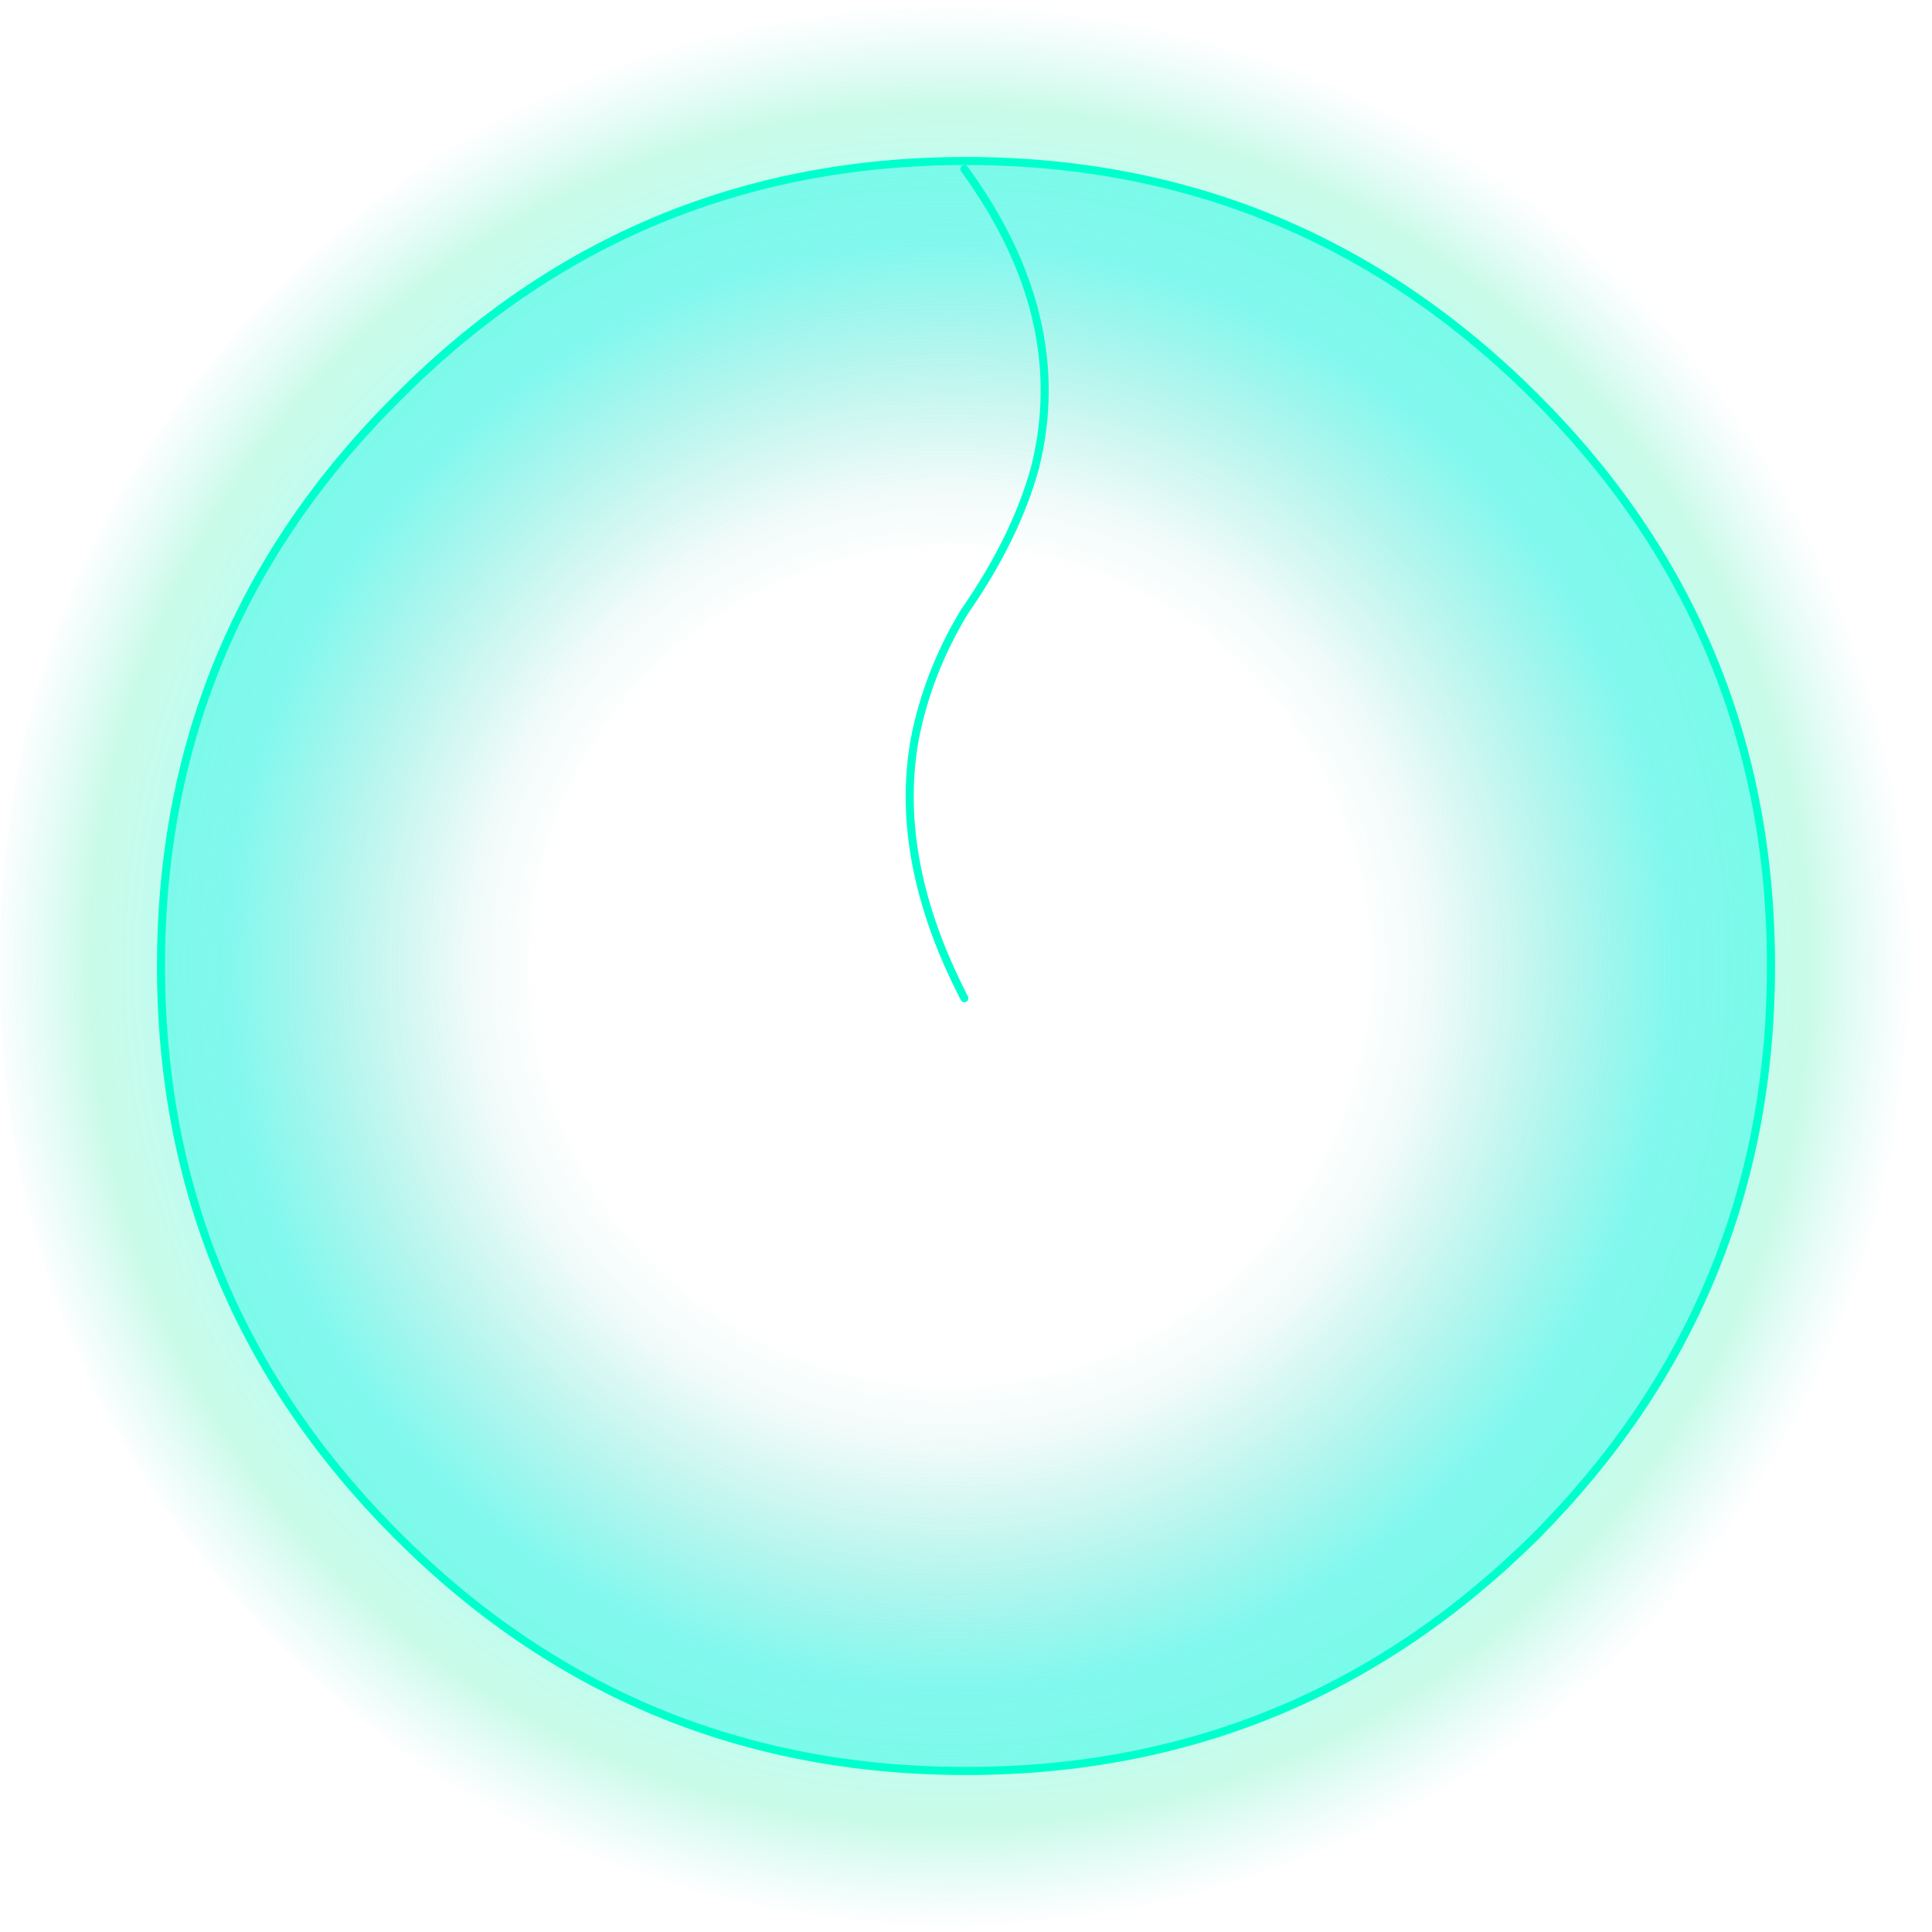
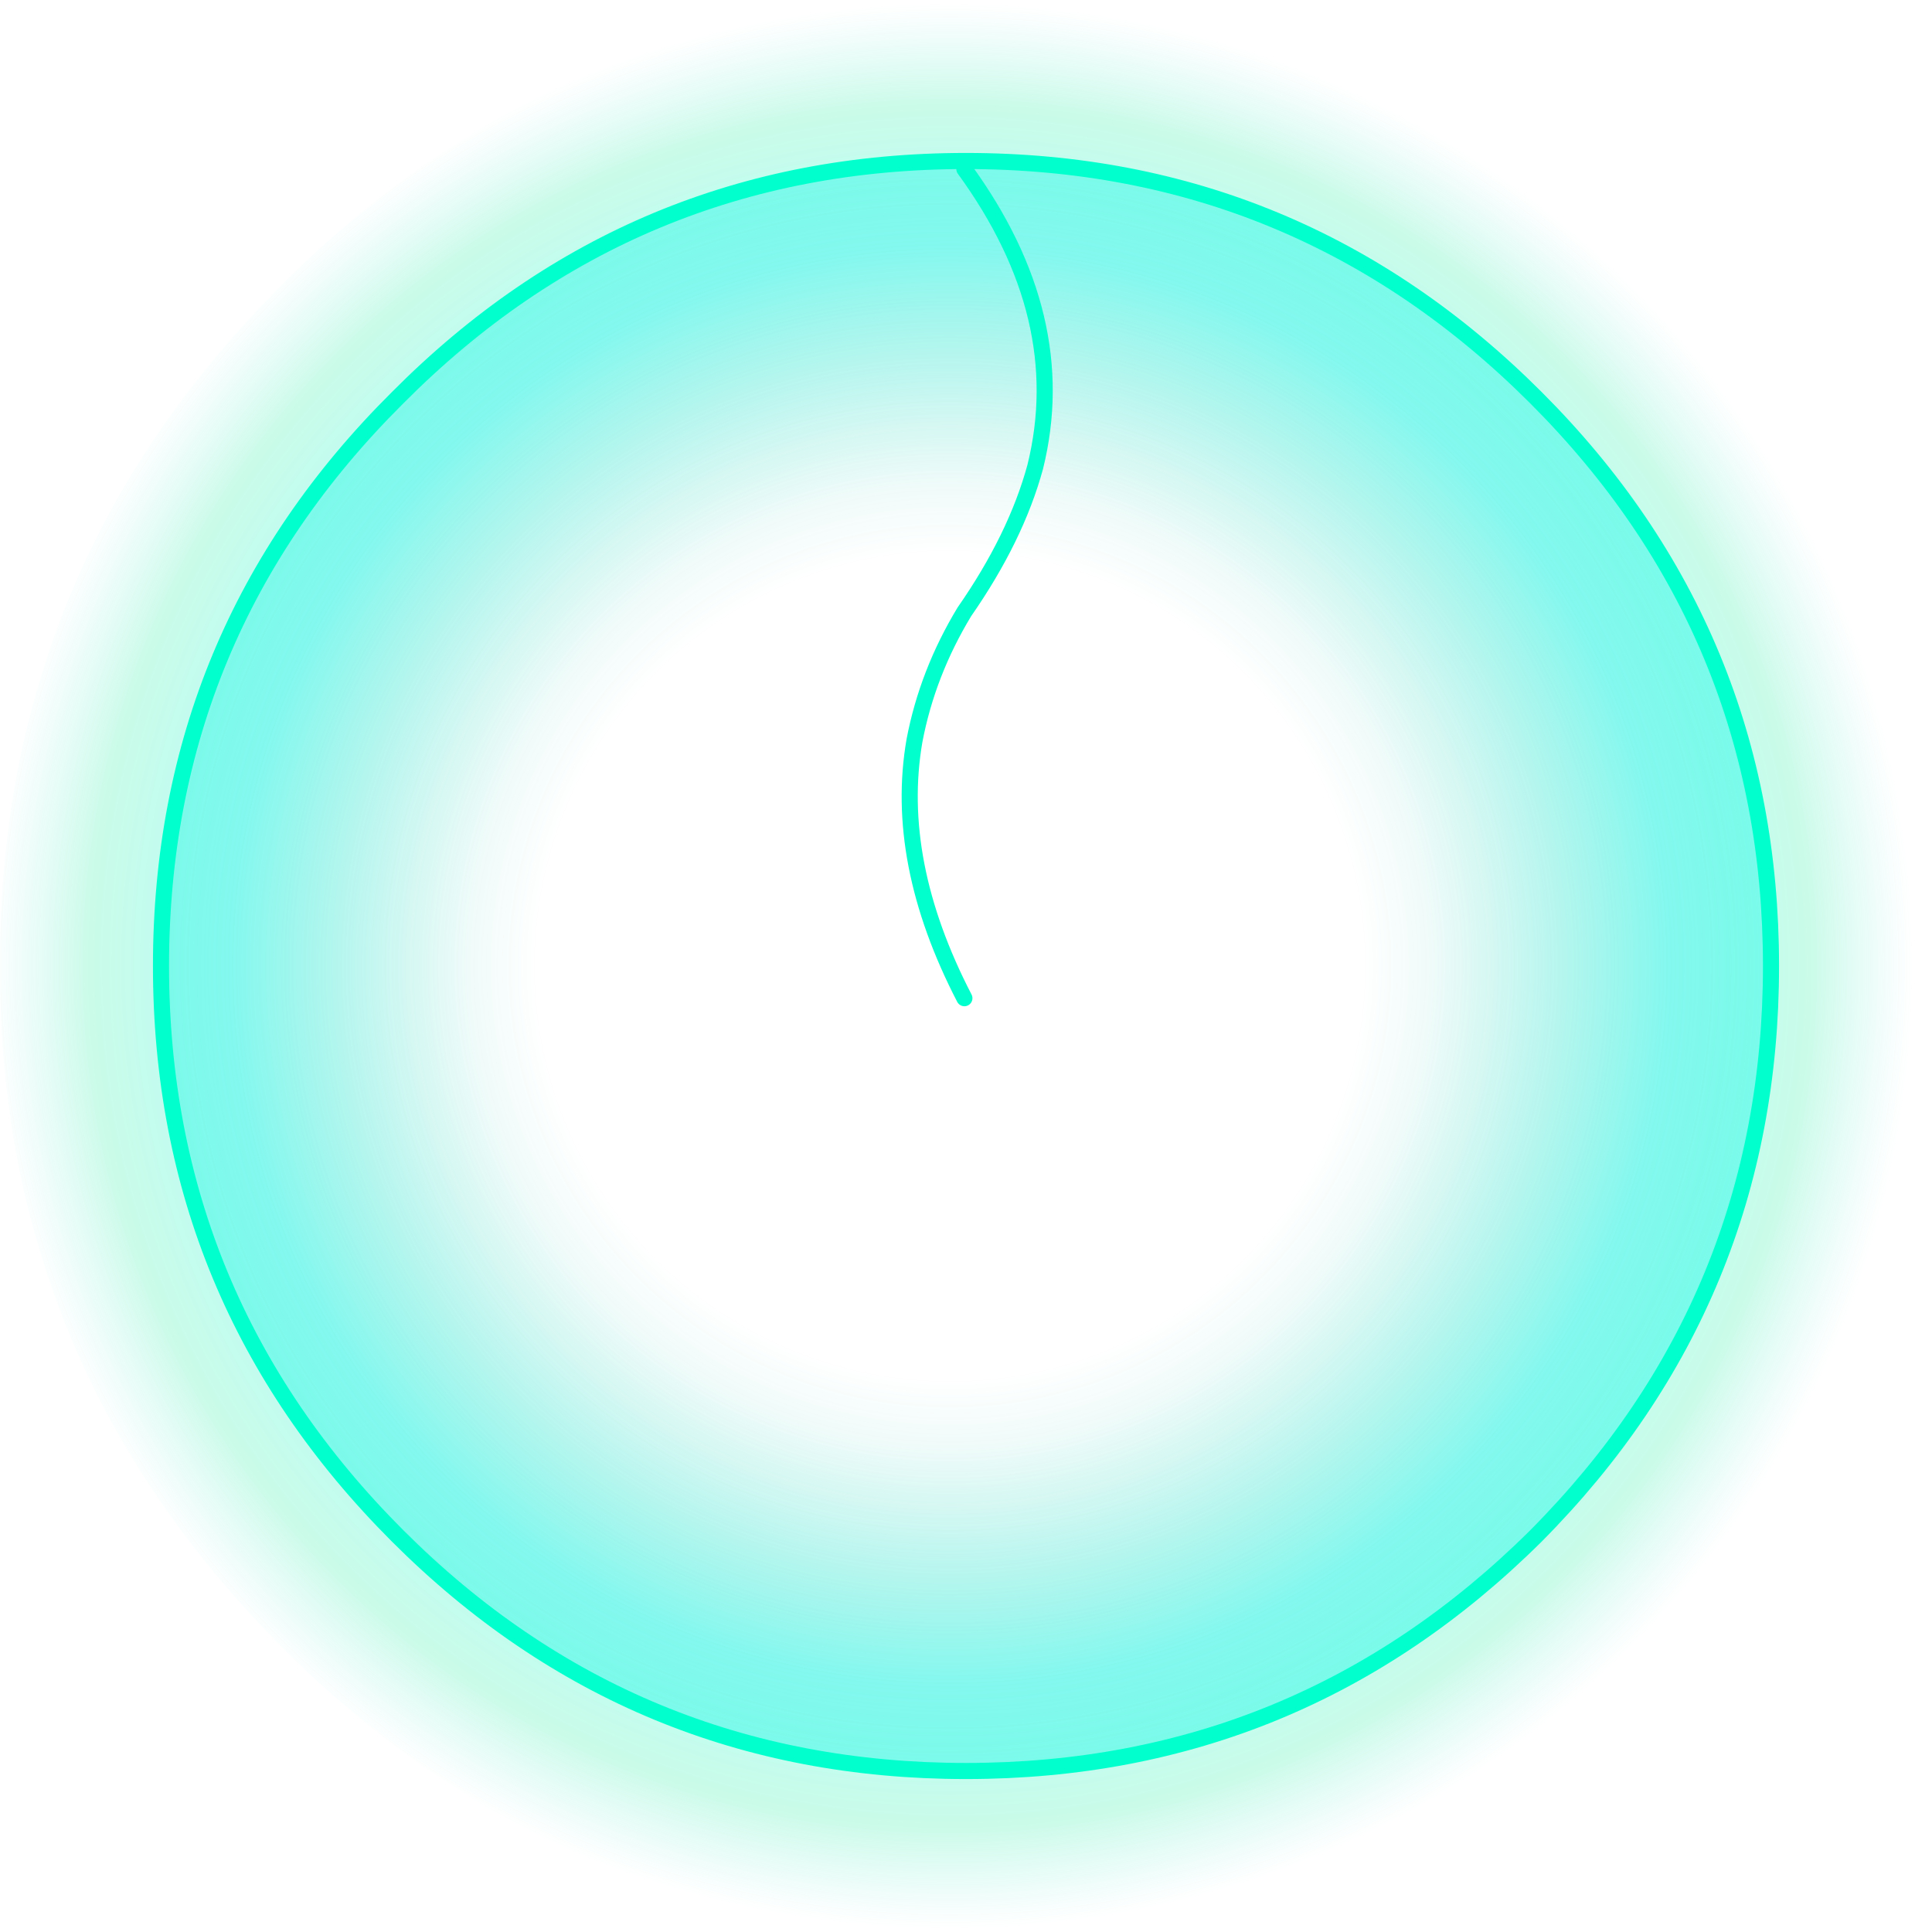
- <svg xmlns="http://www.w3.org/2000/svg" height="60.0px" width="60.0px" version="1.1" id="svg26">
-   <g transform="matrix(1.0, 0.0, 0.0, 1.0, 30.0, 30.0)" id="g8">
-     <path d="M30.0 0.0 Q30.0 12.35 21.2 21.2 12.35 30.0 0.0 30.0 -12.4 30.0 -21.2 21.2 -30.05 12.35 -30.0 0.0 -30.05 -12.4 -21.2 -21.2 -12.4 -30.0 0.0 -30.0 12.35 -30.0 21.2 -21.2 30.0 -12.4 30.0 0.0" fill="url(#gradient0)" fill-rule="evenodd" stroke="none" id="path2" />
-     <path d="M17.7 -17.65 Q25.0 -10.35 25.0 0.0 25.0 10.35 17.7 17.7 10.35 25.0 0.0 25.0 -10.35 25.0 -17.65 17.7 -25.0 10.35 -25.0 0.0 -25.0 -10.35 -17.65 -17.65 -10.35 -25.0 0.0 -25.0 10.35 -25.0 17.7 -17.65 M-0.05 -24.75 Q3.3 -20.15 2.15 -15.5 1.55 -13.3 -0.05 -11.0 -1.2 -9.1 -1.6 -7.0 -2.25 -3.25 -0.05 1.0 -2.25 -3.25 -1.6 -7.0 -1.2 -9.1 -0.05 -11.0 1.55 -13.3 2.15 -15.5 3.3 -20.15 -0.05 -24.75" fill="url(#gradient1)" fill-rule="evenodd" stroke="none" id="path4" />
-     <path d="M17.7 -17.65 Q25.0 -10.35 25.0 0.0 25.0 10.35 17.7 17.7 10.35 25.0 0.0 25.0 -10.35 25.0 -17.65 17.7 -25.0 10.35 -25.0 0.0 -25.0 -10.35 -17.65 -17.65 -10.35 -25.0 0.0 -25.0 10.35 -25.0 17.7 -17.65 M-0.05 1.0 Q-2.25 -3.25 -1.6 -7.0 -1.2 -9.1 -0.05 -11.0 1.55 -13.3 2.15 -15.5 3.3 -20.15 -0.05 -24.75" fill="none" stroke="#00ffcc" stroke-linecap="round" stroke-linejoin="round" stroke-width="0.05" id="path6" style="stroke-width:0.25;stroke-miterlimit:4;stroke-dasharray:none" />
+ <svg xmlns="http://www.w3.org/2000/svg" xmlns:ns1="https://www.free-decompiler.com/flash" ns1:objectType="shape" height="60.0px" width="60.0px">
+   <g transform="matrix(1.0, 0.0, 0.0, 1.0, 30.0, 30.0)">
+     <path d="M30.0 0.0 Q30.0 12.35 21.2 21.2 12.35 30.0 0.0 30.0 -12.4 30.0 -21.2 21.2 -30.05 12.35 -30.0 0.0 -30.05 -12.4 -21.2 -21.2 -12.4 -30.0 0.0 -30.0 12.35 -30.0 21.2 -21.2 30.0 -12.4 30.0 0.0" fill="url(#gradient0)" fill-rule="evenodd" stroke="none" />
+     <path d="M17.7 -17.65 Q25.0 -10.35 25.0 0.0 25.0 10.35 17.7 17.7 10.35 25.0 0.0 25.0 -10.35 25.0 -17.65 17.7 -25.0 10.35 -25.0 0.0 -25.0 -10.35 -17.65 -17.65 -10.35 -25.0 0.0 -25.0 10.35 -25.0 17.7 -17.65 M-0.05 -24.75 Q3.3 -20.15 2.15 -15.5 1.55 -13.3 -0.05 -11.0 -1.2 -9.1 -1.6 -7.0 -2.25 -3.25 -0.05 1.0 -2.25 -3.25 -1.6 -7.0 -1.2 -9.1 -0.05 -11.0 1.55 -13.3 2.15 -15.5 3.3 -20.15 -0.05 -24.75" fill="url(#gradient1)" fill-rule="evenodd" stroke="none" />
+     <path d="M17.7 -17.65 Q25.0 -10.35 25.0 0.0 25.0 10.35 17.7 17.7 10.35 25.0 0.0 25.0 -10.35 25.0 -17.65 17.7 -25.0 10.35 -25.0 0.0 -25.0 -10.35 -17.65 -17.65 -10.35 -25.0 0.0 -25.0 10.35 -25.0 17.7 -17.65 M-0.05 1.0 Q-2.25 -3.25 -1.6 -7.0 -1.2 -9.1 -0.05 -11.0 1.55 -13.3 2.15 -15.5 3.3 -20.15 -0.05 -24.75" fill="none" stroke="#00ffcc" stroke-linecap="round" stroke-linejoin="round" stroke-width="0.5" />
  </g>
-   <defs id="defs24">
+   <defs>
    <radialGradient cx="0" cy="0" gradientTransform="matrix(0.0365, 0.0, 0.0, 0.0365, -0.5, 0.0)" gradientUnits="userSpaceOnUse" id="gradient0" r="819.2" spreadMethod="pad">
-       <stop offset="0.502" stop-color="#48ecc7" stop-opacity="0.0" id="stop10" />
-       <stop offset="0.749" stop-color="#04fbe8" stop-opacity="0.282" id="stop12" />
-       <stop offset="0.894" stop-color="#12ed9a" stop-opacity="0.224" id="stop14" />
-       <stop offset="1.0" stop-color="#42e1d5" stop-opacity="0.0" id="stop16" />
+       <stop offset="0.502" stop-color="#48ecc7" stop-opacity="0.0" />
+       <stop offset="0.749" stop-color="#04fbe8" stop-opacity="0.282" />
+       <stop offset="0.894" stop-color="#12ed9a" stop-opacity="0.224" />
+       <stop offset="1.0" stop-color="#42e1d5" stop-opacity="0.0" />
    </radialGradient>
    <radialGradient cx="0" cy="0" gradientTransform="matrix(0.0312, 0.0, 0.0, 0.0312, -0.5, 0.0)" gradientUnits="userSpaceOnUse" id="gradient1" r="819.2" spreadMethod="pad">
-       <stop offset="0.502" stop-color="#10b89e" stop-opacity="0.0" id="stop19" />
-       <stop offset="1.0" stop-color="#04fbe8" stop-opacity="0.4" id="stop21" />
+       <stop offset="0.502" stop-color="#10b89e" stop-opacity="0.0" />
+       <stop offset="1.0" stop-color="#04fbe8" stop-opacity="0.4" />
    </radialGradient>
  </defs>
</svg>
